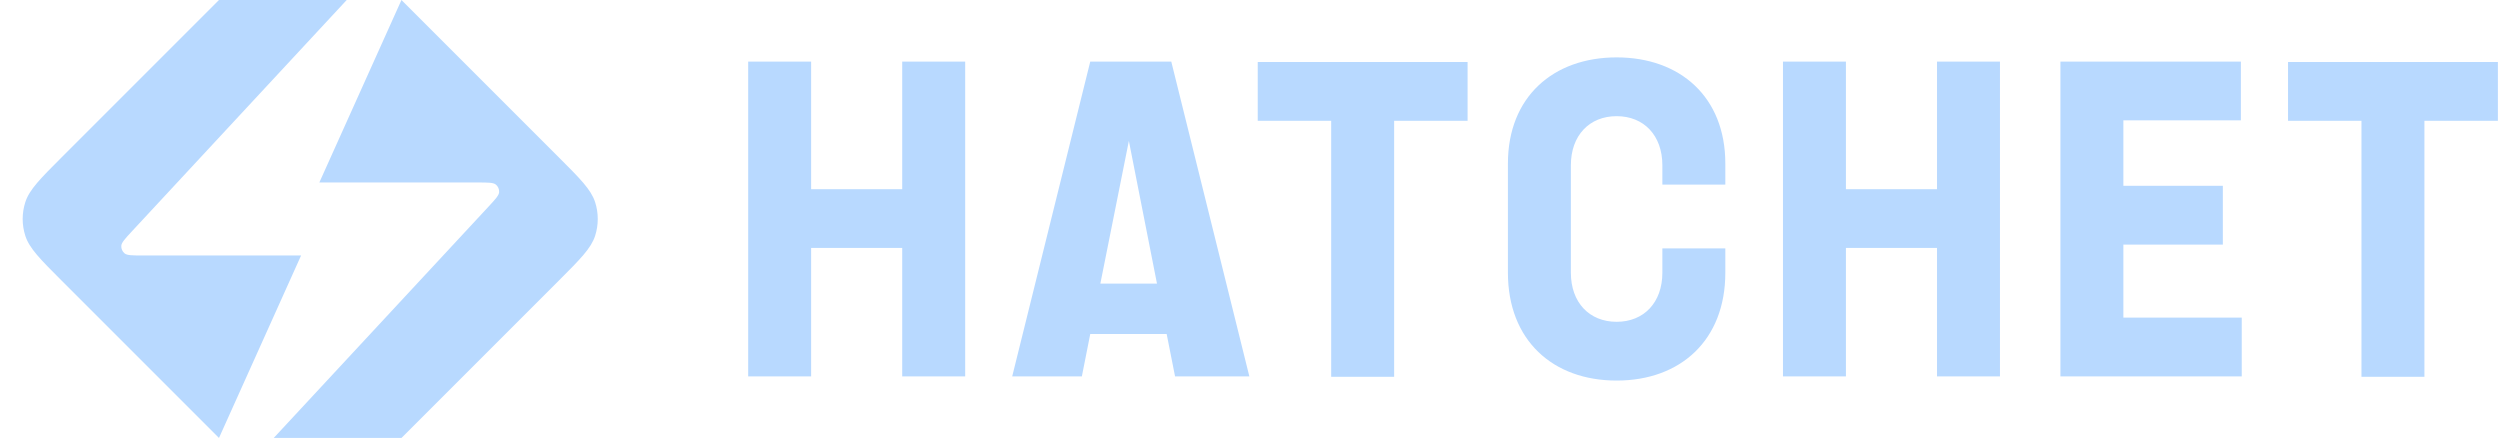
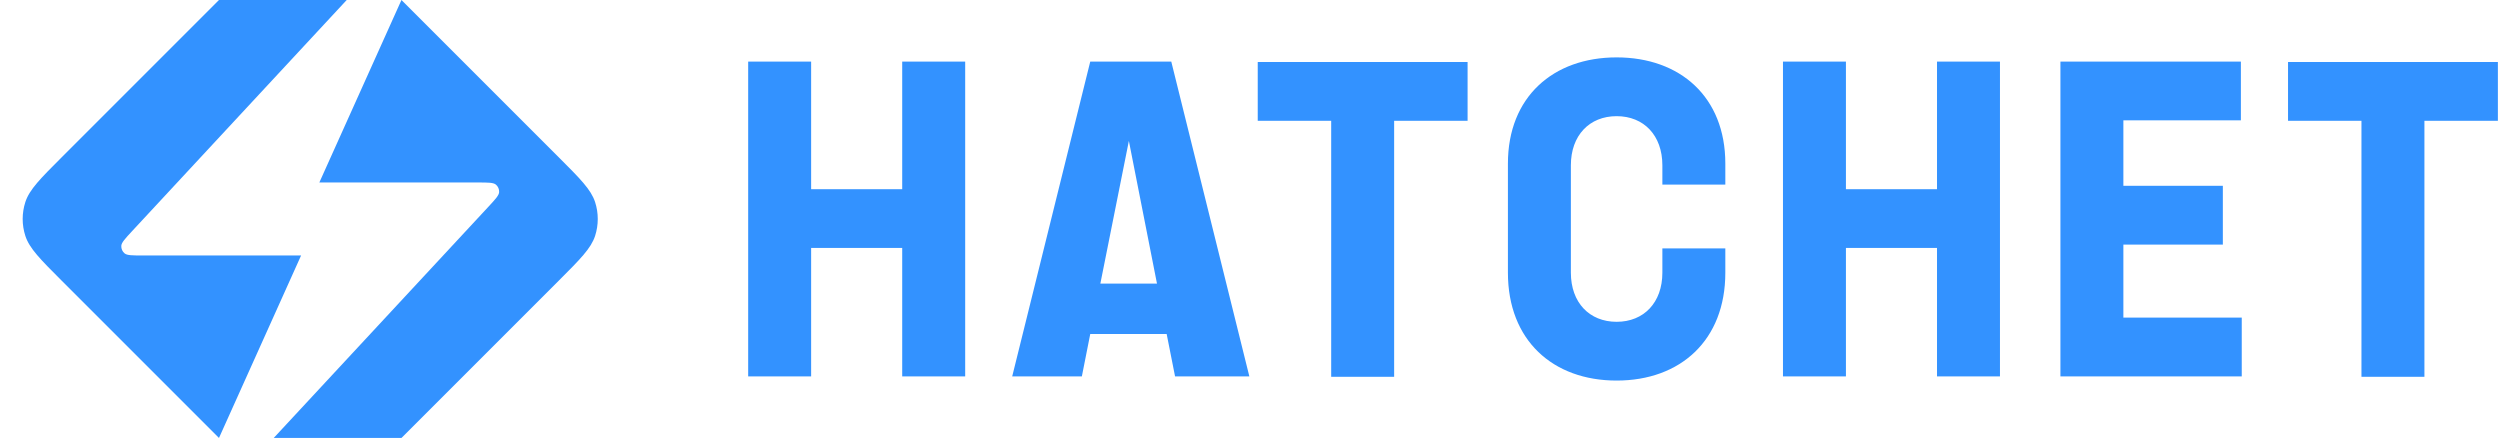
<svg xmlns="http://www.w3.org/2000/svg" width="137" height="24" viewBox="0 0 137 24" fill="none" role="img" aria-label="Hatchet Logo">
-   <path d="M17.5 10L22 0L30.606 8.606C31.794 9.794 32.388 10.388 32.611 11.073C32.806 11.675 32.806 12.325 32.611 12.927C32.388 13.612 31.794 14.206 30.606 15.394L22 24H15L26.752 11.344C27.146 10.92 27.343 10.707 27.353 10.526C27.361 10.369 27.295 10.217 27.174 10.116C27.035 10 26.745 10 26.165 10H17.5Z" fill="rgb(184,217,255)" />
-   <path d="M16.5 14L12 24L3.394 15.394C2.206 14.206 1.612 13.612 1.389 12.927C1.194 12.325 1.194 11.675 1.389 11.073C1.612 10.388 2.206 9.794 3.394 8.606L12 0H19L7.248 12.656C6.854 13.08 6.657 13.293 6.647 13.474C6.639 13.631 6.705 13.783 6.826 13.884C6.965 14 7.255 14 7.835 14H16.5Z" fill="rgb(184,217,255)" />
-   <path d="M88.591 3.145C92.064 3.145 94.548 5.307 94.548 8.964V10.115H91.098V9.056C91.097 7.423 90.086 6.366 88.591 6.366C87.096 6.366 86.084 7.423 86.084 9.056V14.945C86.084 16.578 87.096 17.635 88.591 17.635C90.086 17.635 91.097 16.578 91.098 14.945V13.611H94.548V14.945C94.548 18.648 92.087 20.855 88.591 20.855C85.095 20.855 82.634 18.648 82.634 14.945V8.964C82.634 5.307 85.118 3.145 88.591 3.145ZM80.424 6.619H76.399V20.649H72.949V6.619H68.924V3.399H80.424V6.619ZM136.884 6.619H132.858V20.649H129.408V6.619H125.384V3.399H136.884V6.619ZM44.45 10.368H49.441V3.375H52.892V20.625H49.441V13.587H44.45V20.625H41V3.375H44.45V10.368ZM68.464 20.625H64.393L63.933 18.302H59.746L59.286 20.625H55.469L59.746 3.375H64.186L68.464 20.625ZM101.157 10.368H106.148V3.375H109.598V20.625H106.148V13.587H101.157V20.625H97.707V3.375H101.157V10.368ZM122.801 6.595H116.361V10.183H121.812V13.404H116.361V17.406H122.848V20.625H112.911V3.375H122.801V6.595ZM60.299 15.543H63.403L61.862 7.722L60.299 15.543Z" fill="rgb(184,217,255)" />
+   <path d="M17.5 10L22 0L30.606 8.606C31.794 9.794 32.388 10.388 32.611 11.073C32.806 11.675 32.806 12.325 32.611 12.927C32.388 13.612 31.794 14.206 30.606 15.394L22 24H15L26.752 11.344C27.146 10.92 27.343 10.707 27.353 10.526C27.361 10.369 27.295 10.217 27.174 10.116C27.035 10 26.745 10 26.165 10H17.5Z" fill="#3392FF" />
+   <path d="M16.5 14L12 24L3.394 15.394C2.206 14.206 1.612 13.612 1.389 12.927C1.194 12.325 1.194 11.675 1.389 11.073C1.612 10.388 2.206 9.794 3.394 8.606L12 0H19L7.248 12.656C6.854 13.08 6.657 13.293 6.647 13.474C6.639 13.631 6.705 13.783 6.826 13.884C6.965 14 7.255 14 7.835 14H16.5Z" fill="#3392FF" />
+   <path d="M88.591 3.145C92.064 3.145 94.548 5.307 94.548 8.964V10.115H91.098V9.056C91.097 7.423 90.086 6.366 88.591 6.366C87.096 6.366 86.084 7.423 86.084 9.056V14.945C86.084 16.578 87.096 17.635 88.591 17.635C90.086 17.635 91.097 16.578 91.098 14.945V13.611H94.548V14.945C94.548 18.648 92.087 20.855 88.591 20.855C85.095 20.855 82.634 18.648 82.634 14.945V8.964C82.634 5.307 85.118 3.145 88.591 3.145ZM80.424 6.619H76.399V20.649H72.949V6.619H68.924V3.399H80.424V6.619ZM136.884 6.619H132.858V20.649H129.408V6.619H125.384V3.399H136.884V6.619ZM44.45 10.368H49.441V3.375H52.892V20.625H49.441V13.587H44.45V20.625H41V3.375H44.45V10.368ZM68.464 20.625H64.393L63.933 18.302H59.746L59.286 20.625H55.469L59.746 3.375H64.186L68.464 20.625ZM101.157 10.368H106.148V3.375H109.598V20.625H106.148V13.587H101.157V20.625H97.707V3.375H101.157V10.368ZM122.801 6.595H116.361V10.183H121.812V13.404H116.361V17.406H122.848V20.625H112.911V3.375H122.801V6.595ZM60.299 15.543H63.403L61.862 7.722L60.299 15.543Z" fill="#3392FF" />
</svg>
